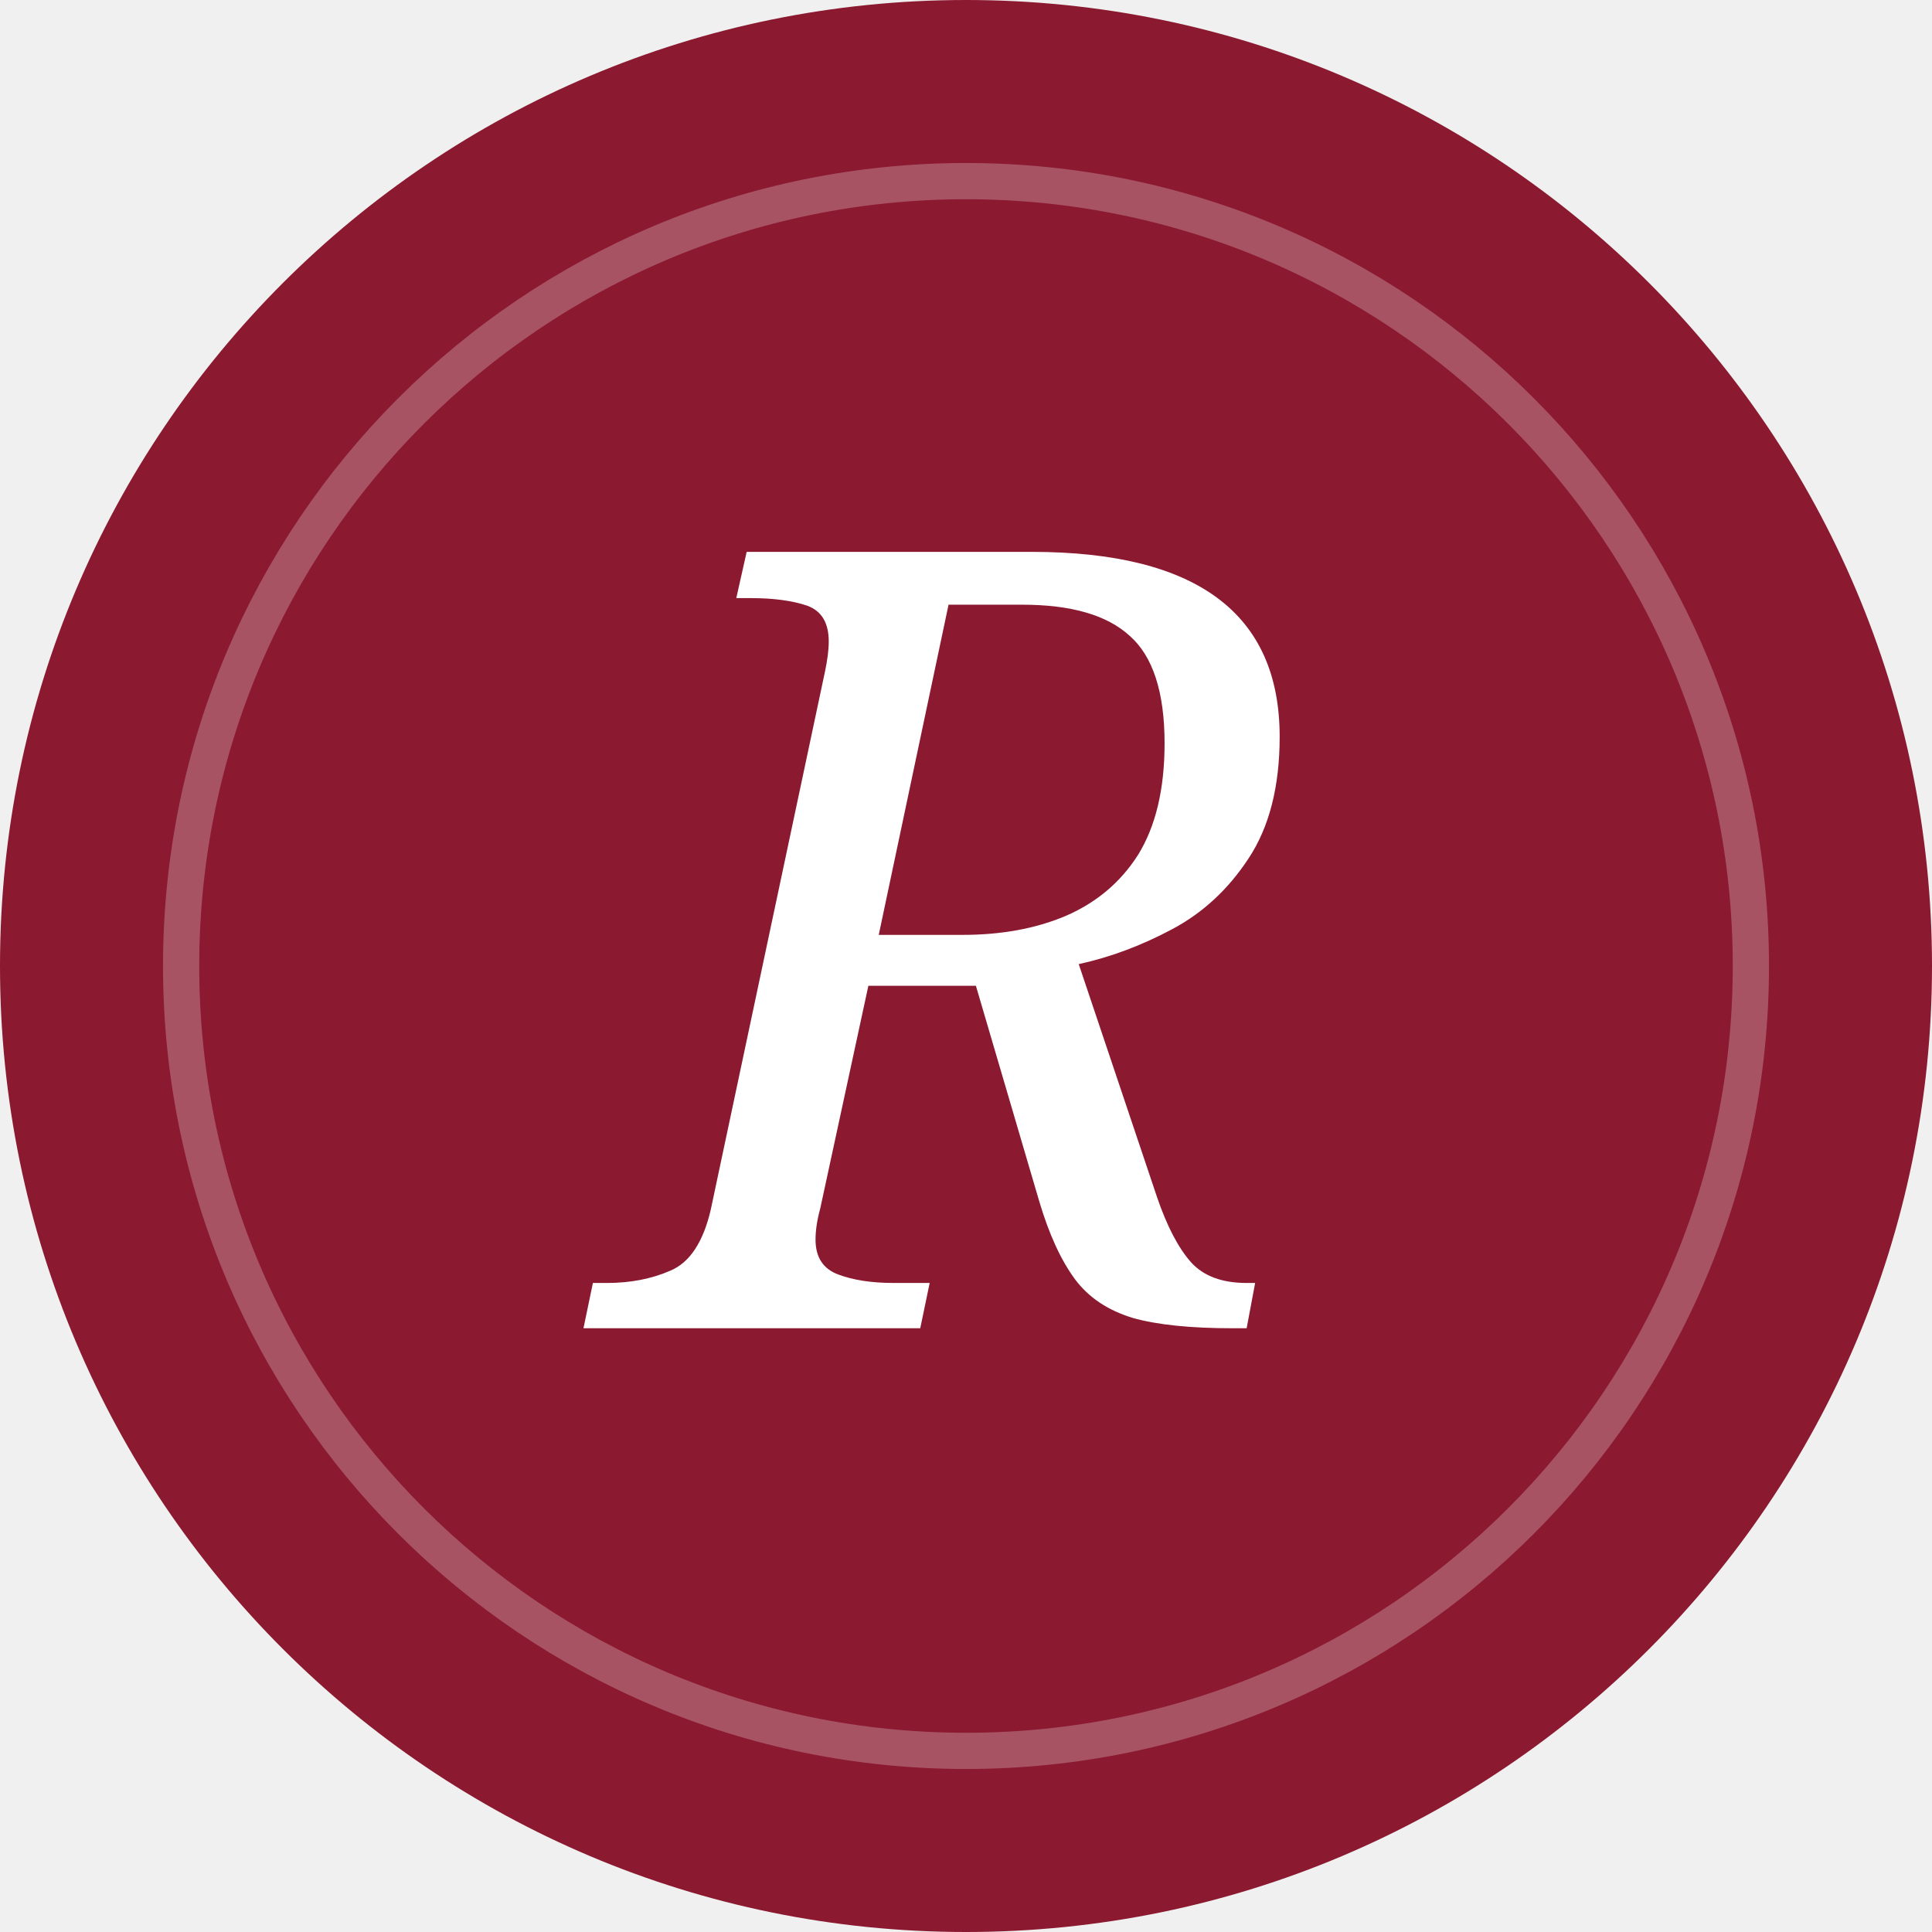
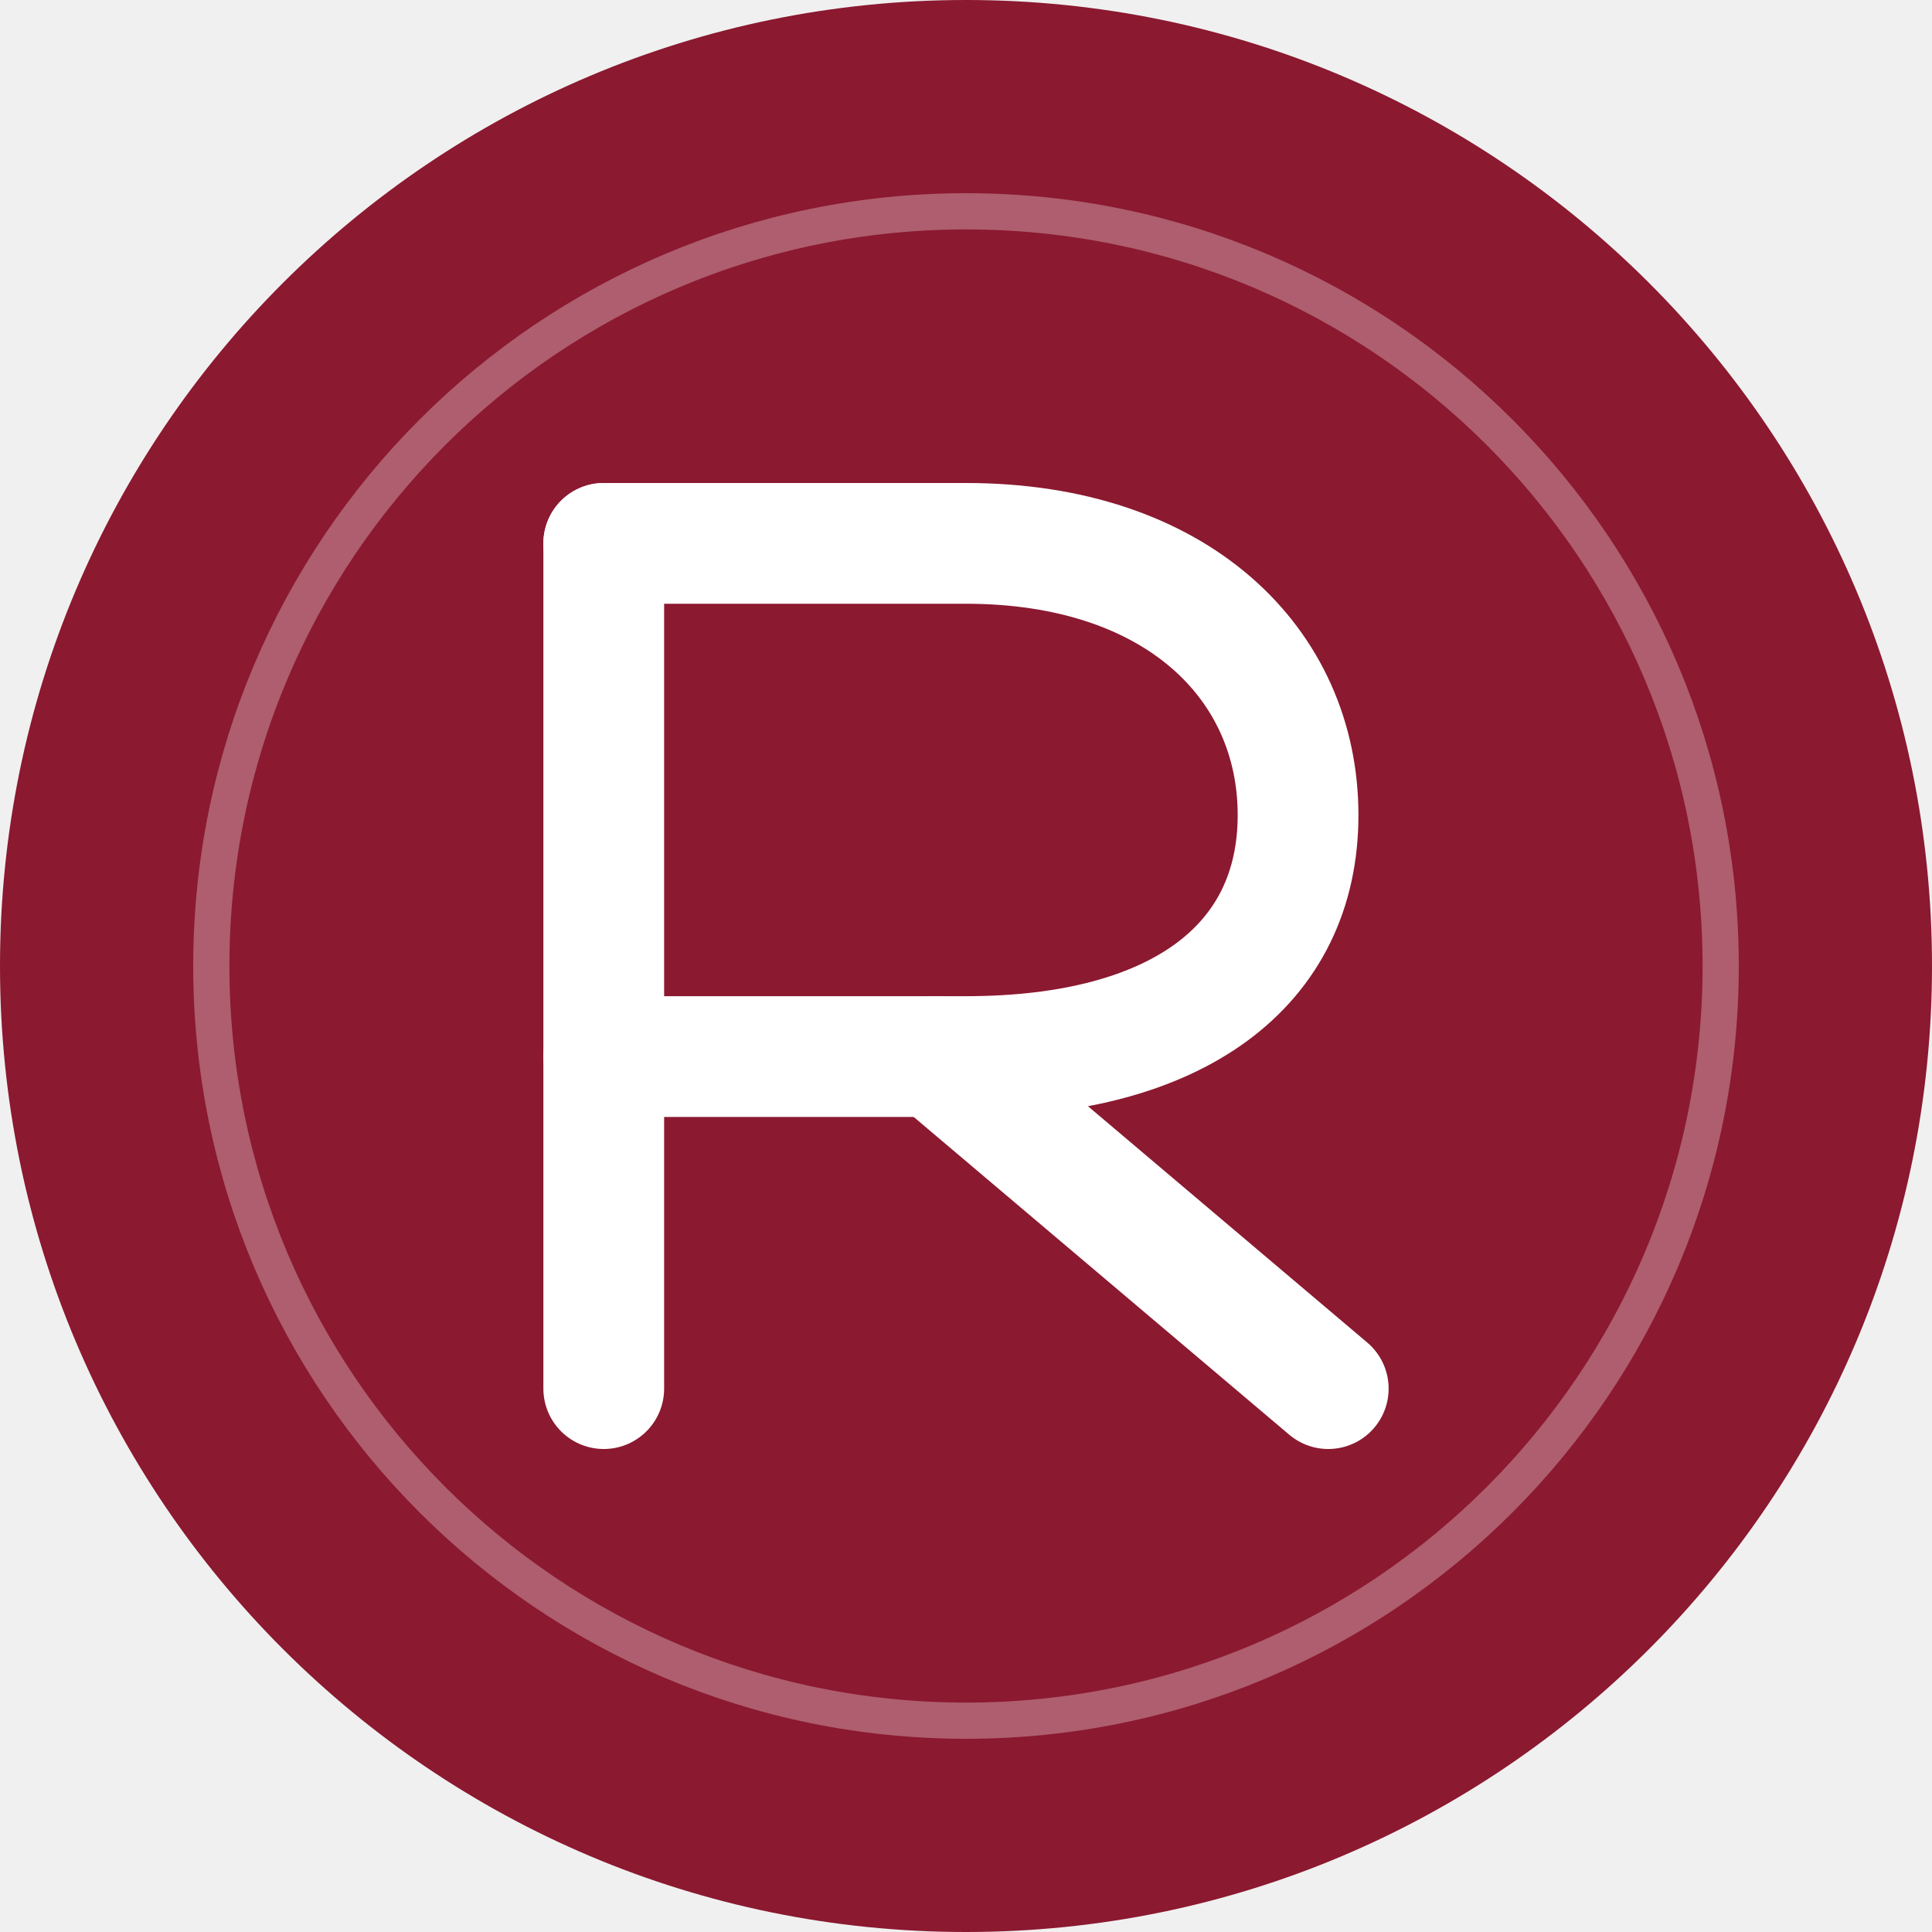
<svg xmlns="http://www.w3.org/2000/svg" viewBox="0 0 32 32" fill="none">
  <circle cx="16" cy="16" r="16" fill="#8B1930" />
-   <circle cx="16" cy="16" r="13" stroke="rgba(255,255,255,0.25)" stroke-width="0.6" />
-   <text x="16" y="22" text-anchor="middle" font-family="Georgia, serif" font-size="18" font-style="italic" fill="white" letter-spacing="-0.5">R</text>
+   <circle cx="16" cy="16" r="12.5" stroke="rgba(255,255,255,0.3)" stroke-width="0.6" />
+   <line x1="10" y1="9" x2="10" y2="23" stroke="white" stroke-width="2" stroke-linecap="round" />
+   <path d="M10 9 L16 9 C19.5 9 21.5 11 21.5 13.5 C21.5 16 19.5 17.5 16 17.5 L10 17.5" stroke="white" stroke-width="2" stroke-linecap="round" stroke-linejoin="round" fill="none" />
+   <line x1="15.5" y1="17.5" x2="22" y2="23" stroke="white" stroke-width="2" stroke-linecap="round" />
</svg>
